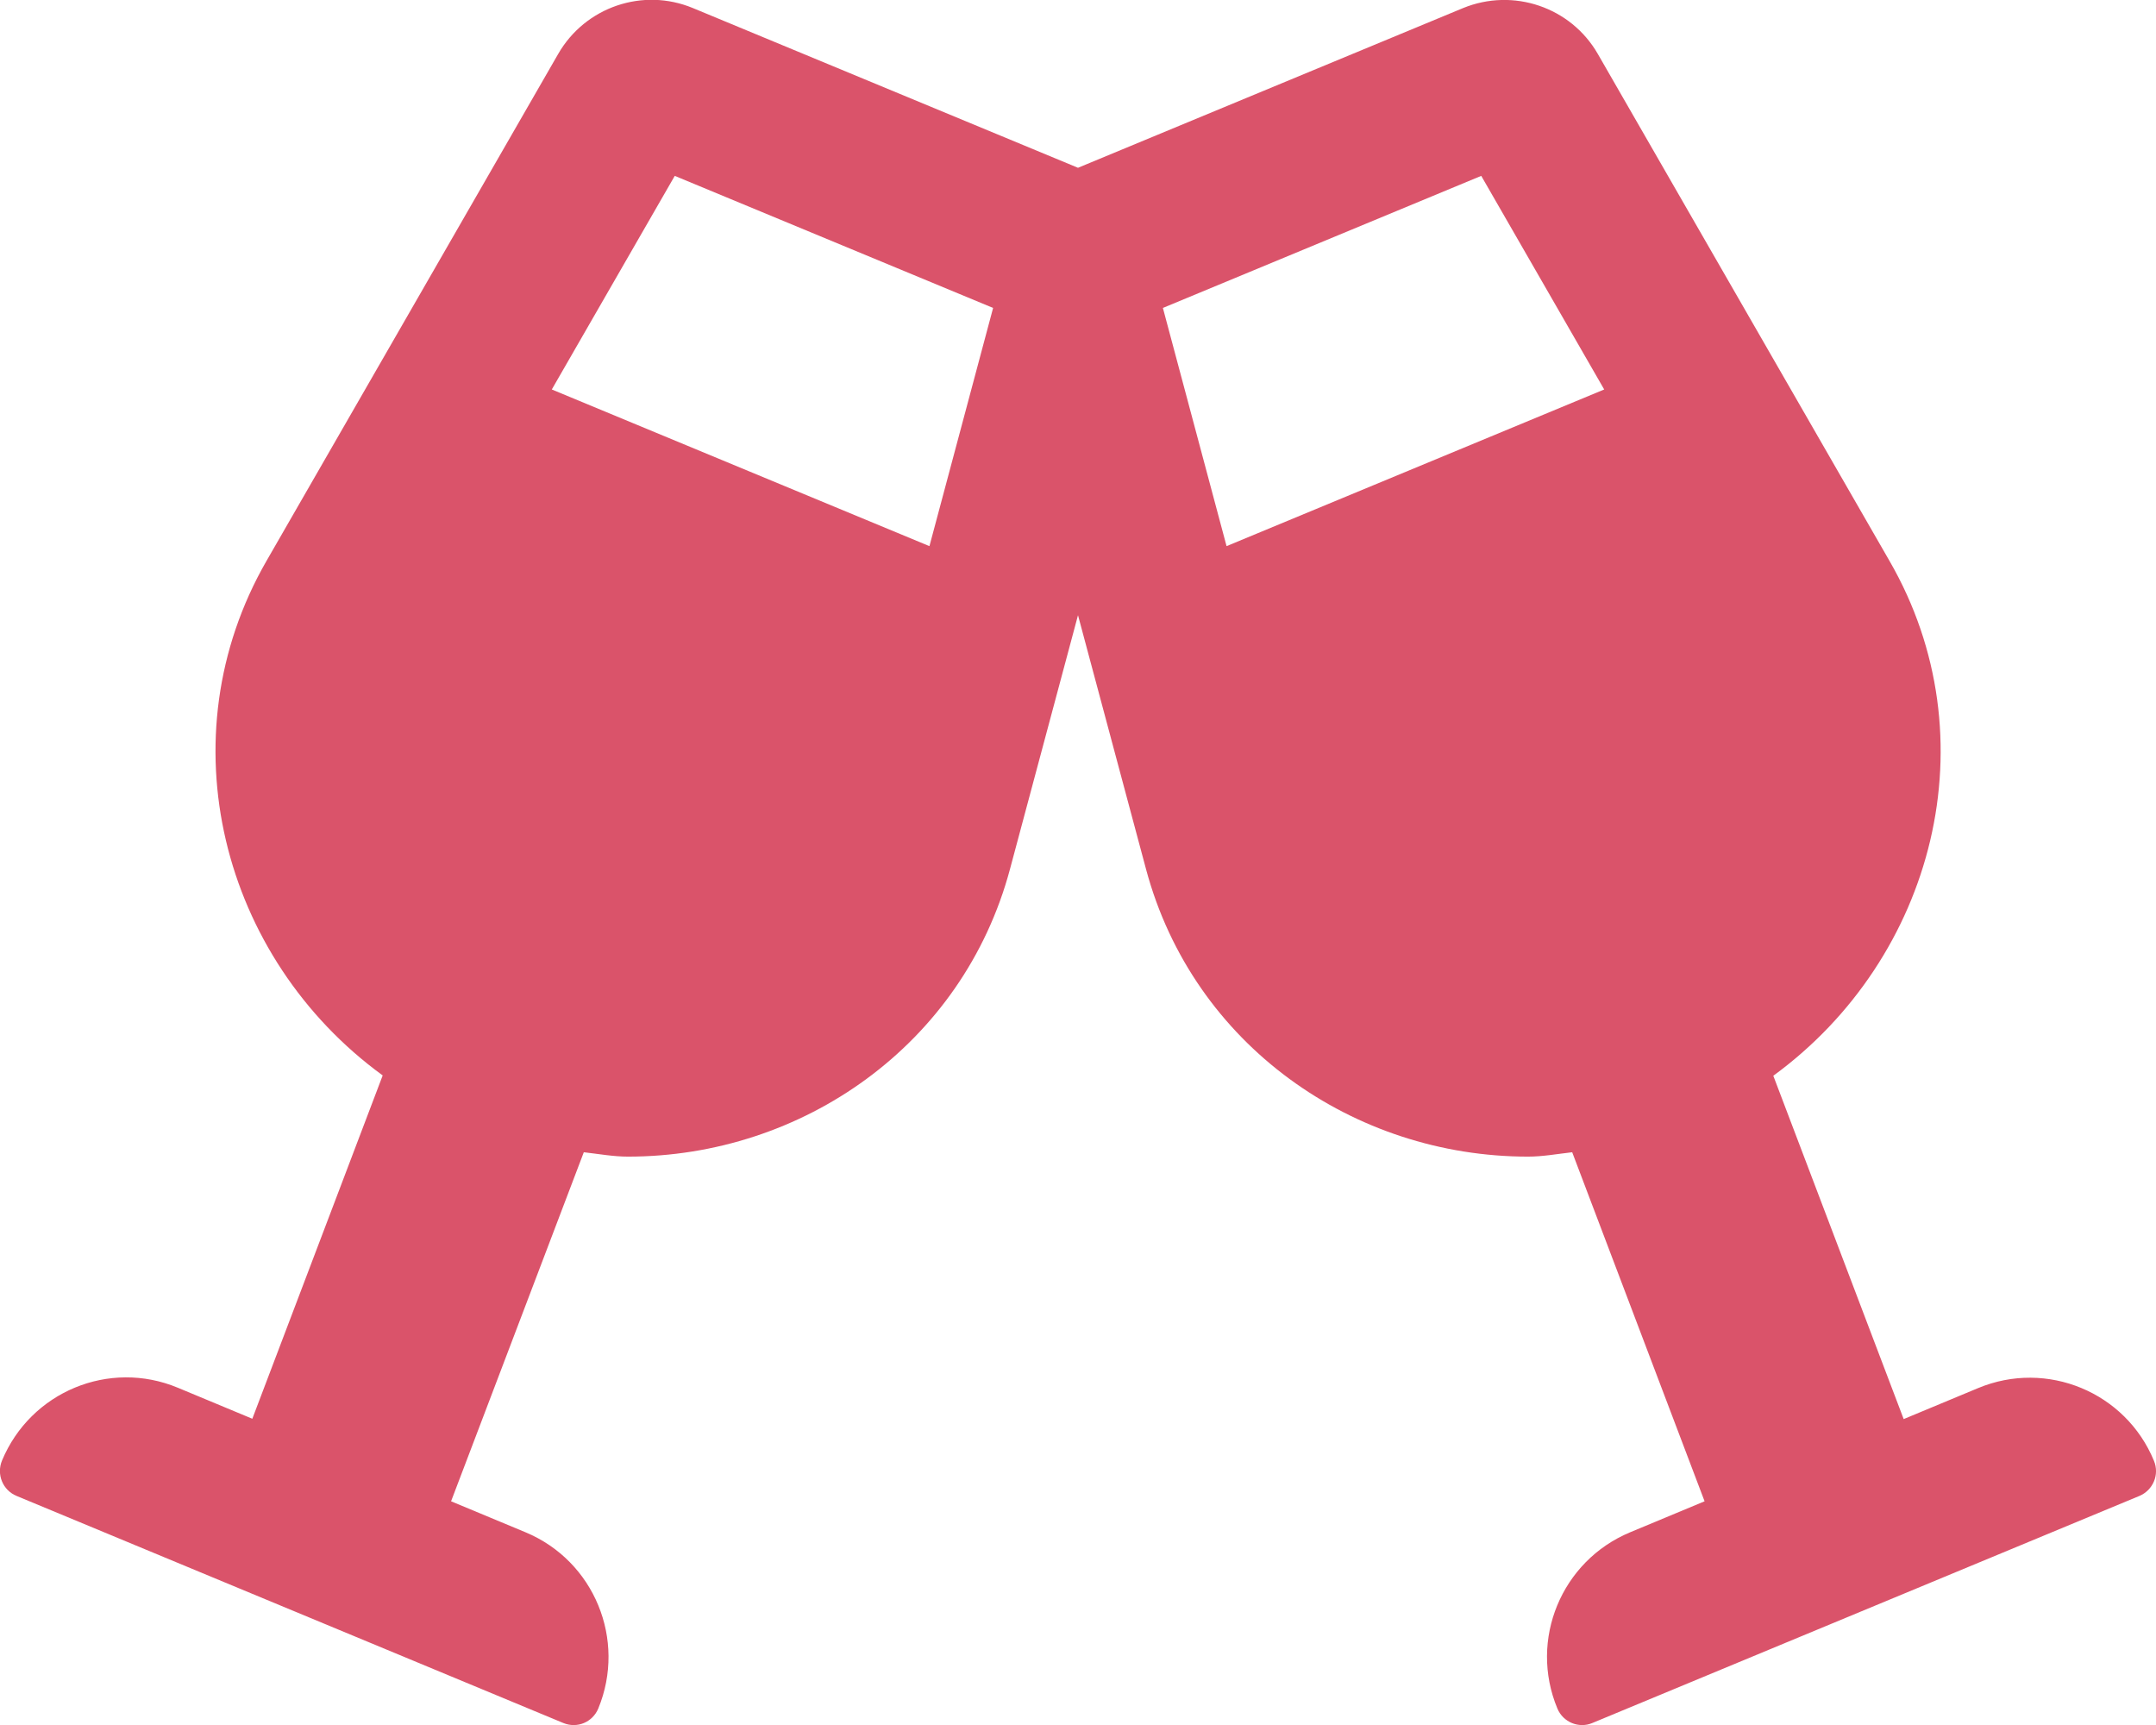
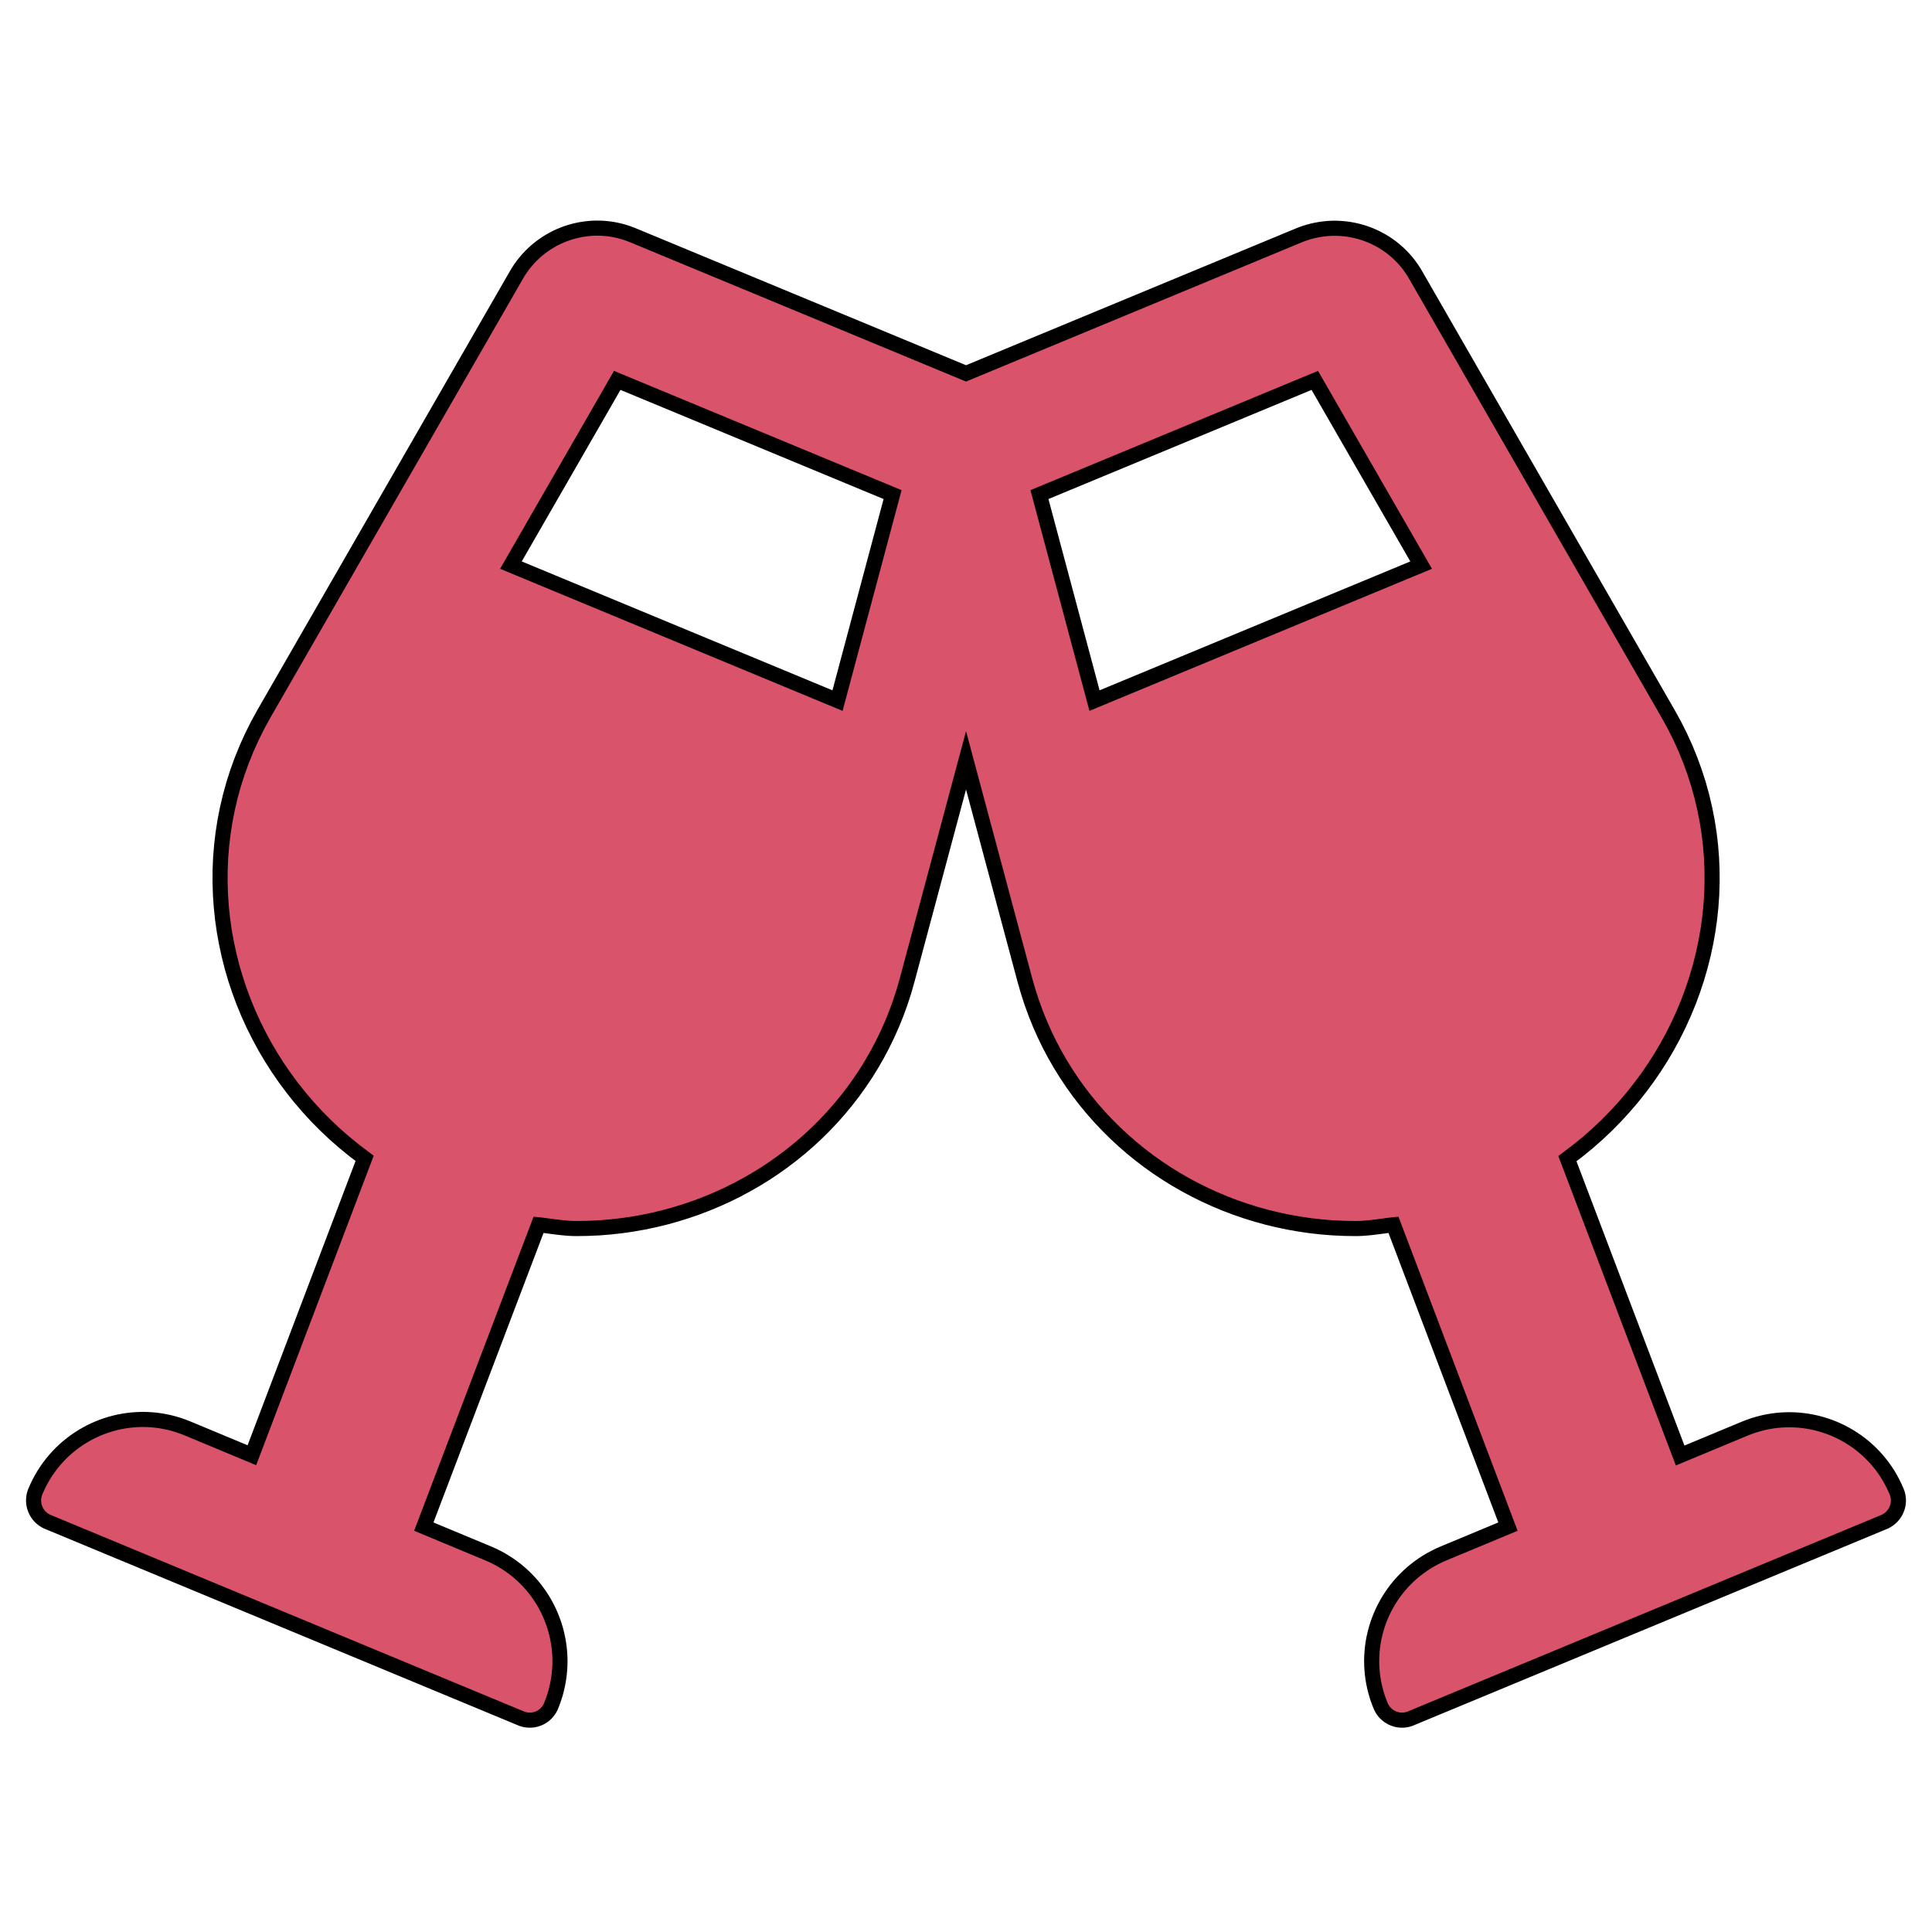
- <svg xmlns="http://www.w3.org/2000/svg" aria-hidden="true" focusable="false" data-prefix="fas" data-icon="glass-cheers" class="svg-inline--fa fa-glass-cheers fa-w-20" role="img" viewBox="0 0 640 512" version="1.1" id="svg4702">
-   <defs id="defs4706" />
-   <path fill="currentColor" d="M639.4 433.6c-8.4-20.4-31.8-30.1-52.2-21.6l-22.1 9.2-38.7-101.9c47.9-35 64.8-100.3 34.5-152.8L474.3 16c-8-13.9-25.1-19.7-40-13.6L320 49.8 205.7 2.4c-14.9-6.2-32-.3-40 13.6L79.1 166.5C48.9 219 65.7 284.3 113.6 319.2L74.9 421.1l-22.1-9.2c-20.4-8.5-43.7 1.2-52.2 21.6-1.7 4.1.2 8.8 4.3 10.5l162.3 67.4c4.1 1.7 8.7-.2 10.4-4.3 8.4-20.4-1.2-43.8-21.6-52.3l-22.1-9.2L173.3 342c4.4.5 8.8 1.3 13.1 1.3 51.7 0 99.4-33.1 113.4-85.3l20.2-75.4 20.2 75.4c14 52.2 61.7 85.3 113.4 85.3 4.3 0 8.7-.8 13.1-1.3L506 445.6l-22.1 9.2c-20.4 8.5-30.1 31.9-21.6 52.3 1.7 4.1 6.4 6 10.4 4.3L635.1 444c4-1.7 6-6.3 4.3-10.4zM275.9 162.1l-112.1-46.5 36.5-63.4 94.5 39.2-18.9 70.7zm88.2 0l-18.9-70.7 94.5-39.2 36.5 63.4-112.1 46.5z" id="path4700" style="fill:#d74961;fill-opacity:0.941" />
+ <svg xmlns="http://www.w3.org/2000/svg" xmlns:xlink="http://www.w3.org/1999/xlink" version="1.1" preserveAspectRatio="xMidYMid meet" viewBox="0 0 640 640" width="640" height="640">
+   <defs>
+     <path d="M199.78 75.63L200.89 75.72L202 75.85L203.11 76.02L204.22 76.24L205.32 76.49L206.42 76.79L207.51 77.13L208.6 77.52L209.69 77.94L320.01 123.69L430.33 77.94L431.41 77.52L432.5 77.14L433.59 76.81L434.69 76.52L435.8 76.27L436.91 76.06L438.01 75.89L439.12 75.76L440.23 75.67L441.34 75.62L442.45 75.61L443.55 75.65L444.65 75.72L445.74 75.82L446.83 75.97L447.91 76.16L448.98 76.38L450.04 76.64L451.09 76.93L452.13 77.27L453.16 77.64L454.17 78.04L455.17 78.48L456.15 78.96L457.12 79.47L458.07 80.01L459 80.59L459.91 81.2L460.8 81.85L461.67 82.53L462.51 83.24L463.33 83.99L464.13 84.76L464.9 85.57L465.65 86.41L466.37 87.28L467.05 88.18L467.71 89.12L468.34 90.08L468.93 91.07L552.52 236.33L554.63 240.15L556.57 244.02L558.34 247.92L559.94 251.86L561.38 255.83L562.66 259.82L563.77 263.84L564.72 267.88L565.52 271.93L566.16 276L566.64 280.07L566.96 284.15L567.13 288.22L567.15 292.29L567.03 296.35L566.75 300.4L566.32 304.44L565.75 308.45L565.03 312.44L564.17 316.4L563.17 320.33L562.03 324.23L560.75 328.08L559.34 331.9L557.78 335.66L556.1 339.37L554.28 343.03L552.33 346.63L550.25 350.17L548.04 353.64L545.7 357.04L543.24 360.36L540.66 363.61L537.95 366.77L535.12 369.85L532.18 372.84L529.11 375.73L525.93 378.53L522.63 381.22L519.22 383.81L556.57 482.16L577.9 473.28L579.39 472.7L580.88 472.18L582.38 471.73L583.88 471.34L585.39 471.01L586.9 470.75L588.41 470.55L589.93 470.41L591.44 470.33L592.94 470.31L594.44 470.35L595.94 470.44L597.42 470.6L598.9 470.81L600.36 471.08L601.81 471.4L603.24 471.78L604.66 472.22L606.06 472.7L607.44 473.24L608.8 473.84L610.13 474.48L611.44 475.18L612.72 475.92L613.97 476.72L615.2 477.56L616.39 478.45L617.55 479.39L618.67 480.38L619.76 481.41L620.81 482.49L621.82 483.61L622.79 484.78L623.72 485.99L624.6 487.24L625.44 488.54L626.22 489.88L626.96 491.25L627.65 492.67L628.29 494.13L628.4 494.43L628.51 494.73L628.6 495.03L628.67 495.33L628.74 495.63L628.79 495.93L628.83 496.23L628.86 496.53L628.87 496.84L628.87 497.14L628.86 497.43L628.84 497.73L628.81 498.03L628.77 498.32L628.71 498.61L628.65 498.9L628.57 499.18L628.48 499.47L628.38 499.74L628.27 500.02L628.15 500.29L628.03 500.55L627.89 500.81L627.74 501.06L627.58 501.31L627.41 501.56L627.23 501.79L627.04 502.02L626.85 502.25L626.64 502.46L626.43 502.67L626.21 502.87L625.98 503.07L625.74 503.25L625.49 503.43L625.23 503.59L624.97 503.75L624.7 503.9L624.42 504.04L624.14 504.17L467.39 569.22L467.1 569.34L466.81 569.44L466.51 569.53L466.22 569.61L465.92 569.68L465.62 569.73L465.32 569.77L465.02 569.8L464.72 569.82L464.42 569.82L464.13 569.81L463.83 569.8L463.53 569.77L463.24 569.72L462.95 569.67L462.66 569.61L462.38 569.53L462.09 569.45L461.81 569.35L461.54 569.24L461.27 569.13L461 569L460.74 568.86L460.48 568.71L460.23 568.55L459.99 568.39L459.75 568.21L459.51 568.02L459.29 567.82L459.07 567.62L458.86 567.4L458.66 567.18L458.46 566.95L458.27 566.7L458.1 566.45L457.93 566.19L457.77 565.92L457.62 565.65L457.48 565.36L457.35 565.07L456.77 563.59L456.25 562.1L455.8 560.6L455.41 559.09L455.08 557.58L454.82 556.07L454.62 554.56L454.48 553.05L454.4 551.54L454.38 550.03L454.42 548.53L454.52 547.03L454.67 545.55L454.88 544.07L455.15 542.61L455.48 541.16L455.86 539.72L456.29 538.3L456.78 536.9L457.32 535.52L457.91 534.16L458.55 532.83L459.25 531.52L459.99 530.23L460.79 528.98L461.63 527.75L462.52 526.55L463.46 525.39L464.45 524.26L465.48 523.17L466.56 522.12L467.68 521.1L468.85 520.13L470.06 519.2L471.31 518.31L472.61 517.47L473.95 516.67L475.33 515.93L476.74 515.23L478.2 514.59L499.53 505.71L461.6 405.72L461.28 405.75L460.96 405.79L460.64 405.83L460.33 405.87L460.01 405.91L459.69 405.95L459.37 405.99L459.05 406.03L458.73 406.08L458.42 406.12L458.1 406.16L457.78 406.2L457.46 406.24L457.14 406.29L456.83 406.33L456.51 406.37L456.19 406.41L455.87 406.45L455.56 406.49L455.24 406.53L454.92 406.56L454.61 406.6L454.29 406.64L453.98 406.67L453.66 406.7L453.34 406.73L453.03 406.76L452.71 406.79L452.4 406.82L452.08 406.84L451.77 406.87L451.46 406.89L451.14 406.91L450.83 406.92L450.52 406.94L450.2 406.95L449.89 406.96L449.58 406.97L449.27 406.97L448.96 406.97L445.22 406.91L441.5 406.74L437.8 406.44L434.13 406.03L430.48 405.5L426.86 404.86L423.27 404.11L419.71 403.25L416.19 402.27L412.7 401.19L409.26 400.01L405.86 398.71L402.51 397.31L399.21 395.81L395.96 394.21L392.76 392.5L389.63 390.7L386.55 388.8L383.53 386.8L380.58 384.7L377.7 382.51L374.89 380.23L372.16 377.85L369.5 375.39L366.92 372.83L364.42 370.19L362 367.46L359.67 364.64L357.43 361.75L355.29 358.76L353.24 355.7L351.28 352.55L349.43 349.33L347.68 346.03L346.04 342.65L344.5 339.19L343.08 335.66L341.77 332.06L340.58 328.39L339.5 324.64L320.01 251.87L300.51 324.64L299.44 328.39L298.24 332.06L296.93 335.66L295.51 339.19L293.97 342.65L292.33 346.03L290.58 349.33L288.73 352.55L286.78 355.7L284.72 358.76L282.58 361.75L280.34 364.64L278.01 367.46L275.6 370.19L273.1 372.83L270.52 375.39L267.86 377.85L265.12 380.23L262.31 382.51L259.43 384.7L256.48 386.8L253.47 388.8L250.39 390.7L247.25 392.5L244.06 394.21L240.81 395.81L237.5 397.31L234.15 398.71L230.75 400.01L227.31 401.19L223.83 402.27L220.31 403.25L216.75 404.11L213.16 404.86L209.53 405.5L205.88 406.03L202.21 406.44L198.51 406.74L194.79 406.91L191.06 406.97L190.75 406.97L190.44 406.97L190.12 406.96L189.81 406.95L189.5 406.94L189.18 406.92L188.87 406.91L188.56 406.89L188.24 406.87L187.93 406.84L187.61 406.82L187.3 406.79L186.98 406.76L186.67 406.73L186.35 406.7L186.04 406.67L185.72 406.64L185.41 406.6L185.09 406.56L184.77 406.53L184.46 406.49L184.14 406.45L183.82 406.41L183.5 406.37L183.19 406.33L182.87 406.29L182.55 406.24L182.23 406.2L181.92 406.16L181.6 406.12L181.28 406.08L180.96 406.03L180.64 405.99L180.33 405.95L180.01 405.91L179.69 405.87L179.37 405.83L179.05 405.79L178.73 405.75L178.41 405.72L140.39 505.71L161.72 514.59L163.17 515.23L164.59 515.93L165.97 516.67L167.3 517.47L168.6 518.31L169.85 519.2L171.06 520.13L172.22 521.1L173.35 522.12L174.42 523.17L175.45 524.26L176.44 525.39L177.37 526.55L178.26 527.75L179.1 528.98L179.9 530.23L180.64 531.52L181.33 532.83L181.97 534.16L182.56 535.52L183.1 536.9L183.59 538.3L184.02 539.72L184.4 541.16L184.72 542.61L184.99 544.07L185.2 545.55L185.36 547.03L185.46 548.53L185.5 550.03L185.48 551.54L185.4 553.05L185.26 554.56L185.06 556.07L184.8 557.58L184.48 559.09L184.1 560.6L183.65 562.1L183.14 563.59L182.56 565.07L182.44 565.36L182.3 565.65L182.15 565.92L181.99 566.19L181.82 566.45L181.65 566.7L181.46 566.95L181.27 567.18L181.07 567.4L180.86 567.62L180.64 567.82L180.42 568.02L180.19 568.21L179.95 568.39L179.71 568.55L179.46 568.71L179.21 568.86L178.95 569L178.68 569.13L178.41 569.24L178.14 569.35L177.86 569.45L177.58 569.53L177.3 569.61L177.01 569.67L176.72 569.72L176.43 569.77L176.13 569.8L175.83 569.81L175.53 569.82L175.23 569.82L174.93 569.8L174.63 569.77L174.33 569.73L174.03 569.68L173.73 569.61L173.42 569.53L173.12 569.44L172.82 569.34L172.53 569.22L15.88 504.17L15.59 504.04L15.3 503.9L15.02 503.75L14.76 503.59L14.5 503.42L14.25 503.24L14 503.06L13.77 502.86L13.54 502.66L13.33 502.45L13.12 502.23L12.93 502L12.74 501.77L12.56 501.53L12.39 501.28L12.23 501.03L12.09 500.77L11.95 500.51L11.82 500.24L11.7 499.97L11.6 499.69L11.5 499.41L11.41 499.12L11.34 498.84L11.28 498.55L11.22 498.25L11.18 497.95L11.15 497.66L11.13 497.36L11.13 497.05L11.13 496.75L11.15 496.45L11.18 496.14L11.22 495.84L11.27 495.54L11.34 495.23L11.42 494.93L11.51 494.63L11.61 494.33L11.73 494.03L12.37 492.58L13.06 491.16L13.81 489.78L14.6 488.44L15.44 487.15L16.33 485.89L17.26 484.68L18.23 483.52L19.24 482.39L20.29 481.31L21.38 480.28L22.51 479.3L23.67 478.36L24.86 477.46L26.08 476.62L27.34 475.83L28.62 475.08L29.92 474.38L31.26 473.74L32.61 473.15L33.99 472.61L35.39 472.12L36.8 471.69L38.23 471.31L39.68 470.98L41.14 470.72L42.61 470.5L44.09 470.35L45.59 470.25L47.08 470.21L48.59 470.23L50.1 470.31L51.61 470.45L53.12 470.65L54.63 470.92L56.14 471.24L57.64 471.63L59.14 472.08L60.63 472.6L62.11 473.18L83.44 482.06L120.79 383.71L117.38 381.13L114.09 378.44L110.9 375.66L107.84 372.77L104.89 369.79L102.07 366.71L99.36 363.56L96.78 360.31L94.32 356.99L91.99 353.6L89.78 350.13L87.7 346.6L85.76 343L83.94 339.35L82.25 335.64L80.7 331.87L79.29 328.07L78.01 324.21L76.87 320.32L75.88 316.39L75.02 312.43L74.3 308.44L73.73 304.43L73.31 300.4L73.03 296.35L72.9 292.29L72.92 288.22L73.09 284.14L73.42 280.07L73.9 276L74.53 271.93L75.33 267.88L76.28 263.84L77.39 259.82L78.66 255.83L80.1 251.86L81.7 247.92L83.46 244.02L85.39 240.15L87.49 236.33L171.08 91.07L171.67 90.08L172.3 89.11L172.96 88.18L173.65 87.28L174.37 86.41L175.11 85.57L175.88 84.76L176.68 83.98L177.5 83.23L178.35 82.52L179.22 81.83L180.11 81.19L181.02 80.57L181.95 79.99L182.9 79.44L183.86 78.93L184.85 78.45L185.85 78.01L186.86 77.6L187.89 77.23L188.92 76.9L189.98 76.6L191.04 76.34L192.11 76.11L193.19 75.93L194.27 75.78L195.37 75.67L196.46 75.6L197.57 75.57L198.67 75.58L199.78 75.63ZM277.44 232.08L295.68 163.84L204.47 126.01L169.25 187.2L277.44 232.08ZM362.57 232.08L470.77 187.2L435.54 126.01L344.33 163.84L362.57 232.08Z" id="aaaetawoKC" />
+   </defs>
+   <g>
+     <g>
+       <g>
+         <use xlink:href="#aaaetawoKC" opacity="1" fill="#d74961" fill-opacity="0.94" />
+         <g>
+           <use xlink:href="#aaaetawoKC" opacity="1" fill-opacity="0" stroke="#000000" stroke-width="5" stroke-opacity="1" />
+         </g>
+       </g>
+     </g>
+   </g>
</svg>
